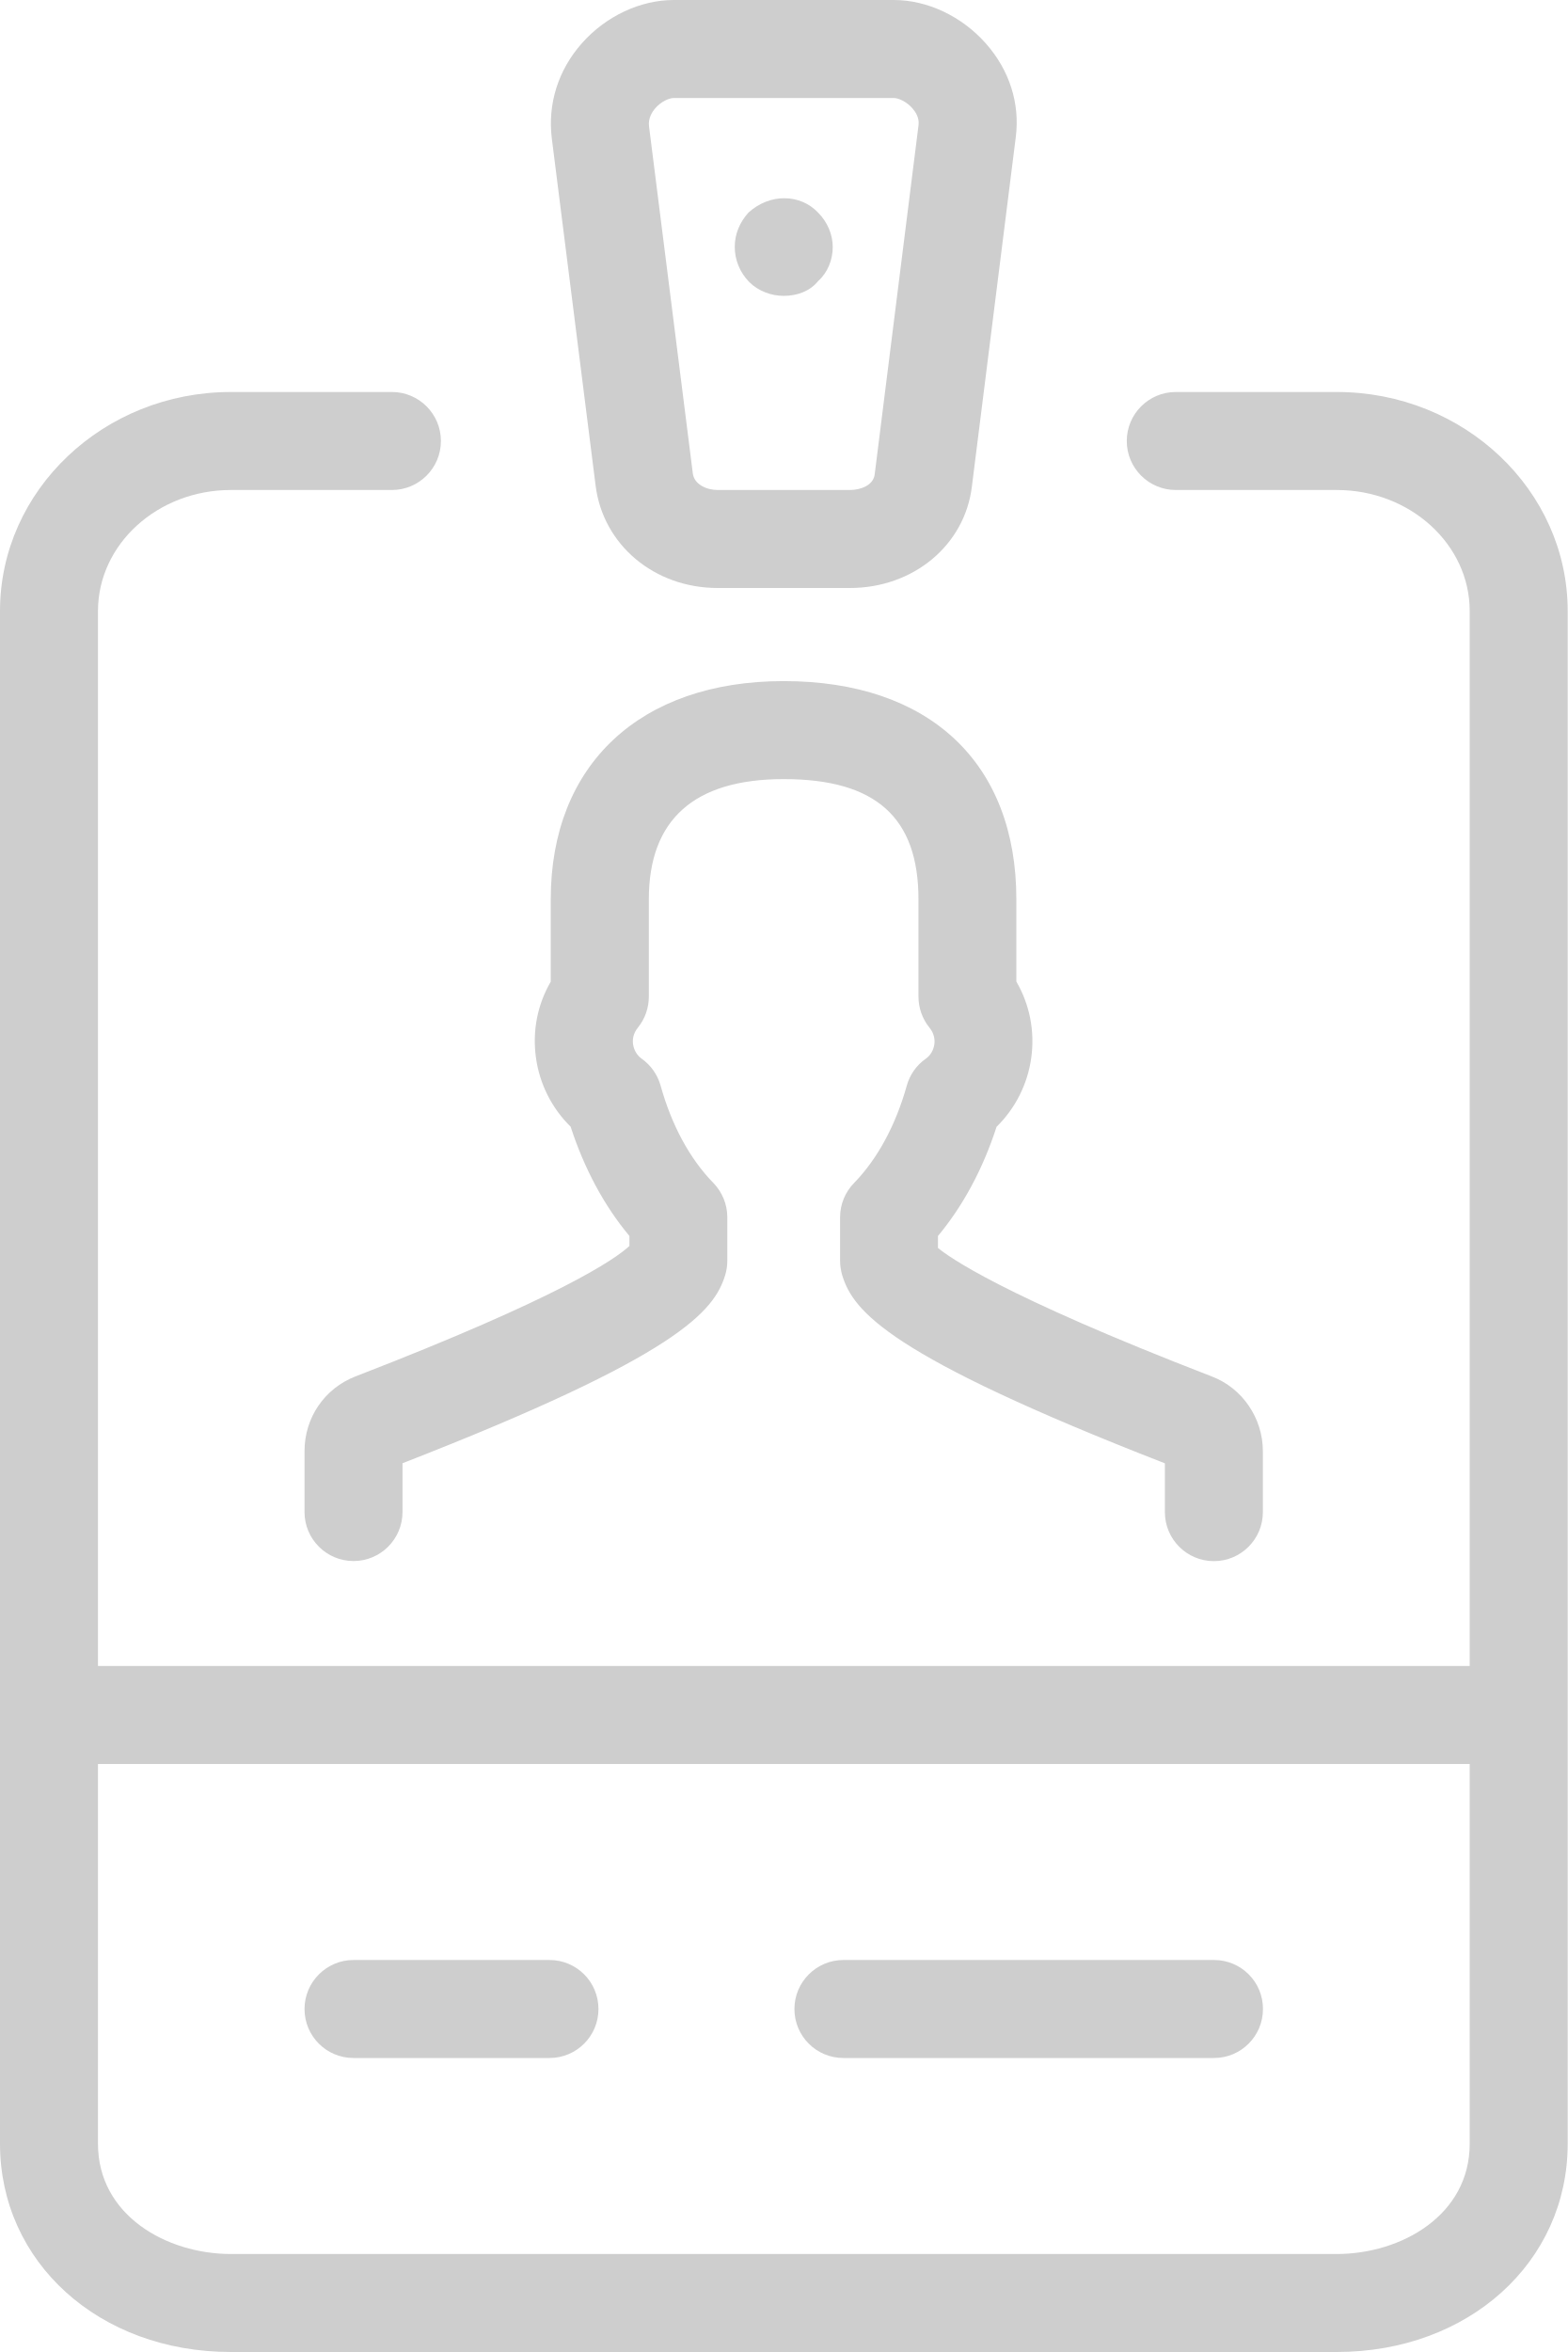
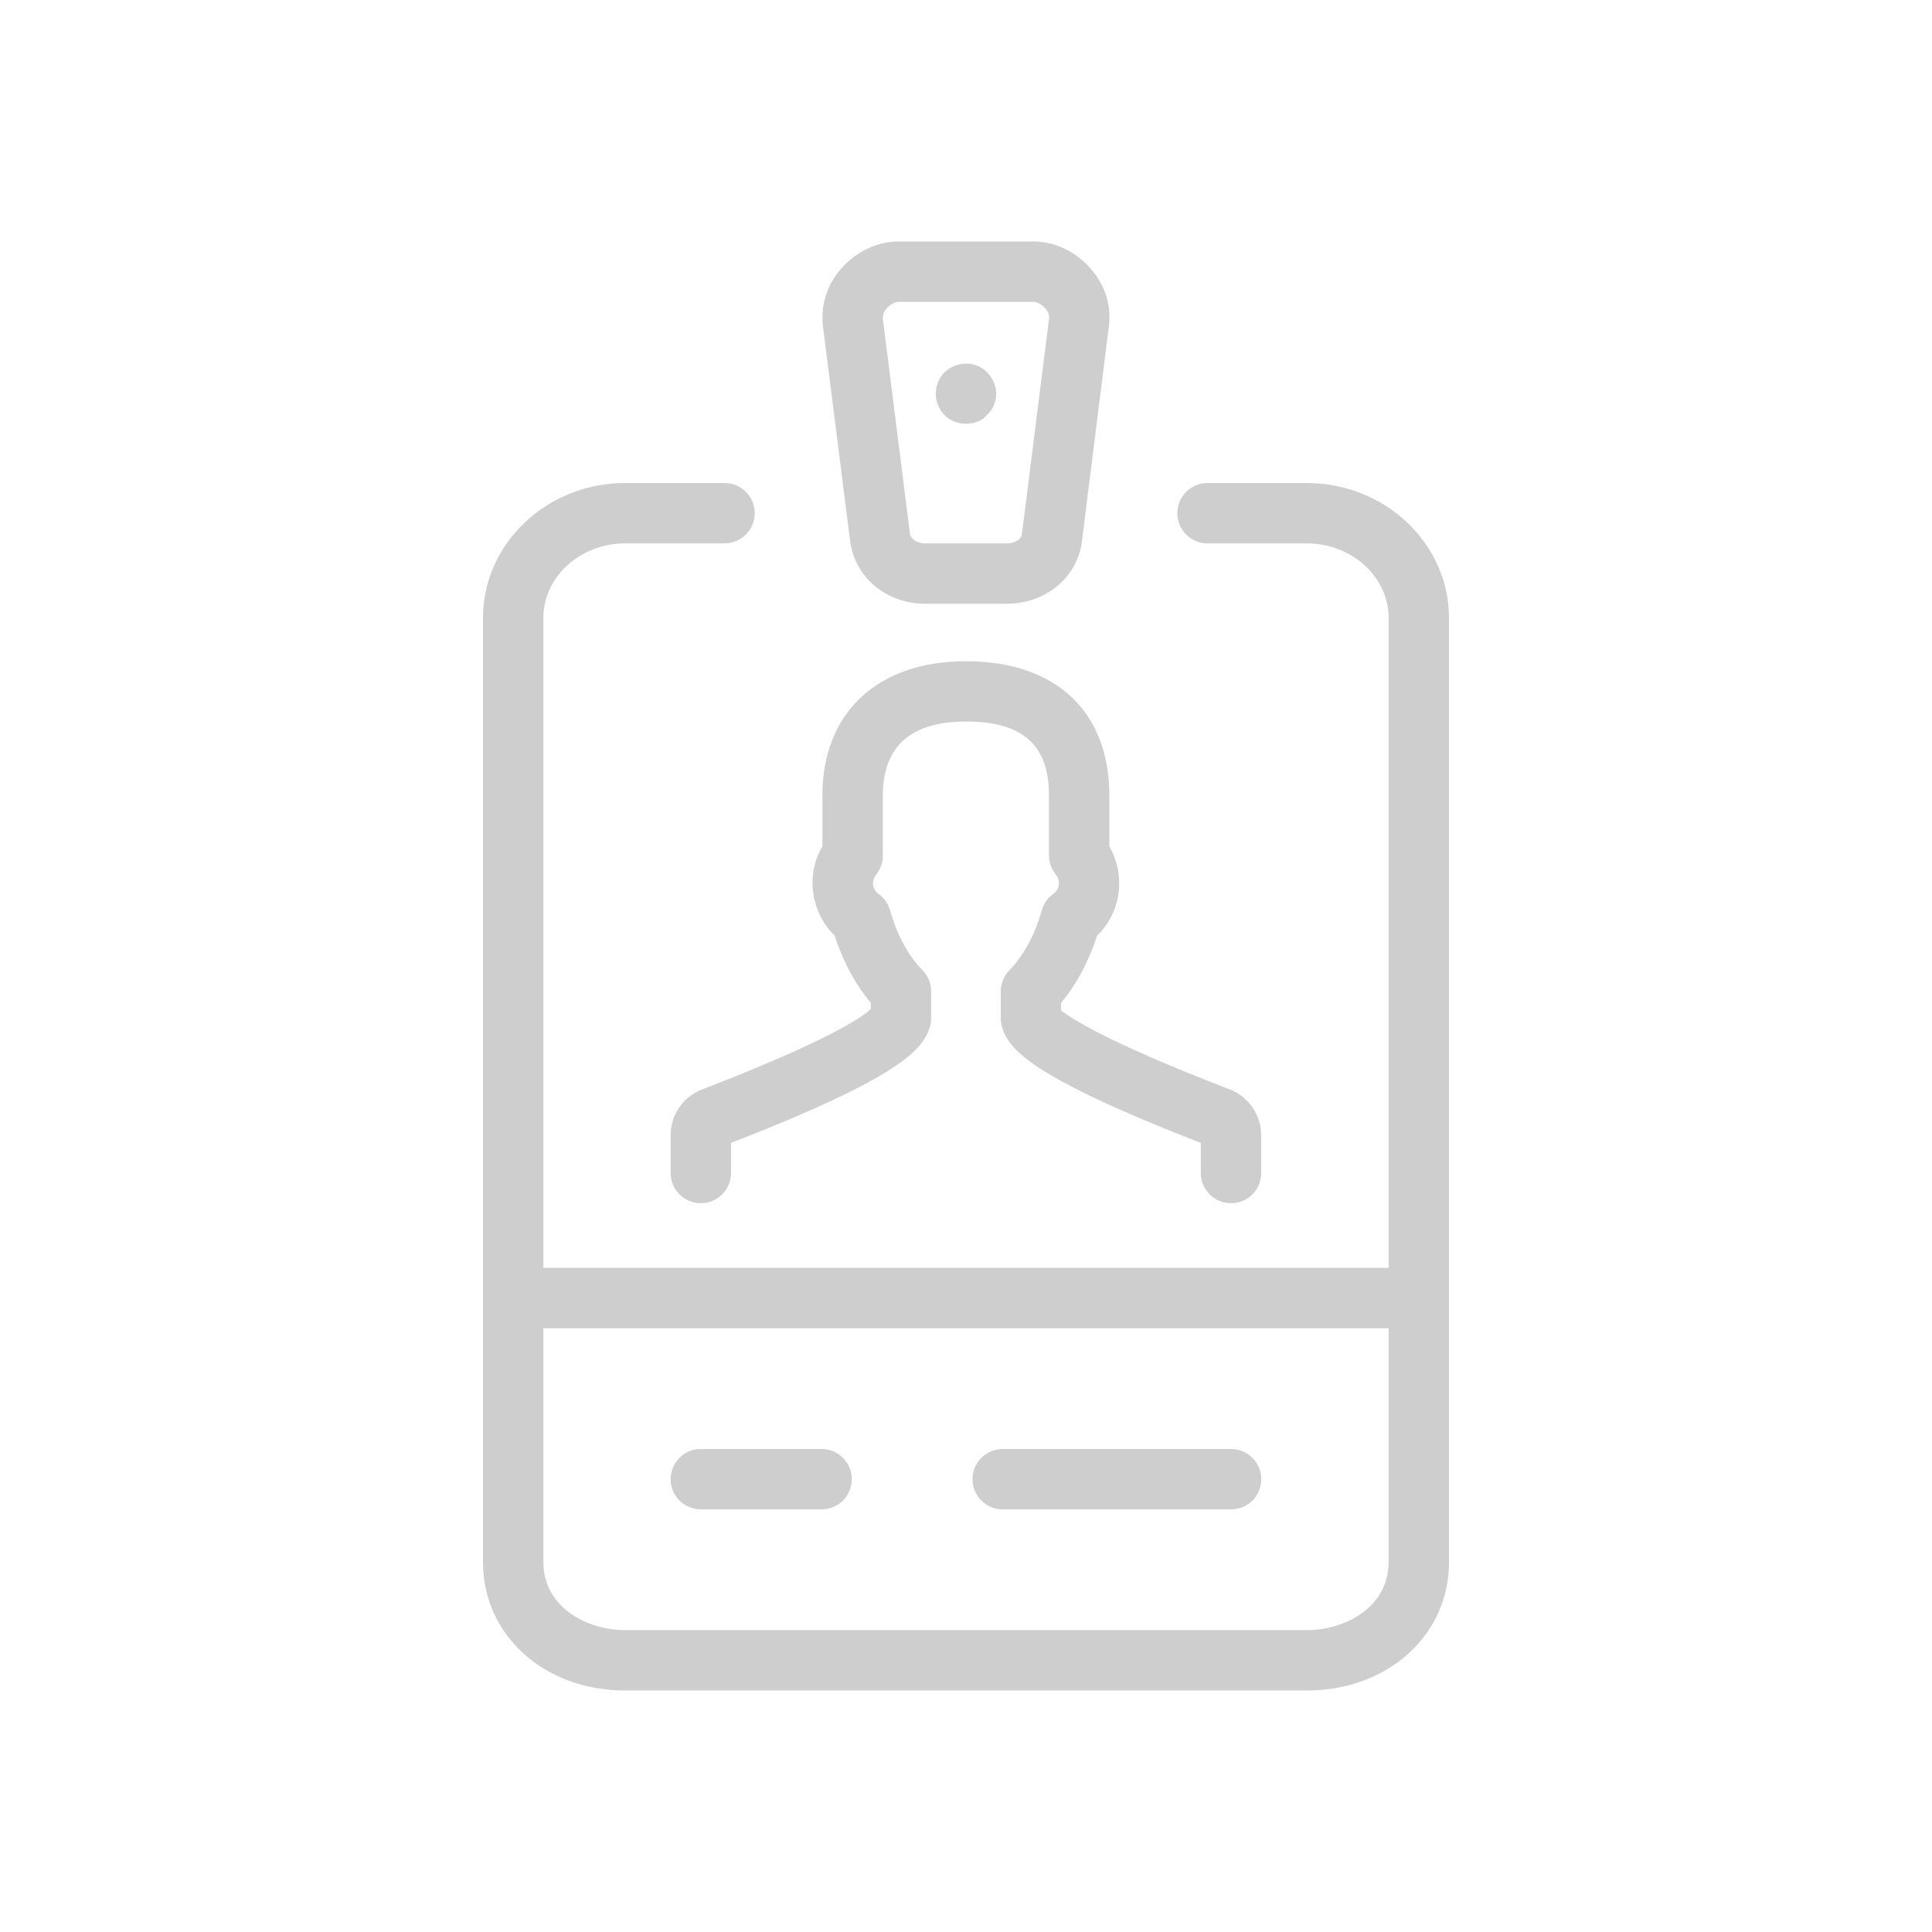
- <svg xmlns="http://www.w3.org/2000/svg" version="1.1" id="Layer_1" x="0px" y="0px" width="16px" height="24px" viewBox="0 0 16 24" enable-background="new 0 0 16 24" xml:space="preserve">
+ <svg xmlns="http://www.w3.org/2000/svg" version="1.1" id="Layer_1" x="0px" y="0px" width="24px" height="24px" viewBox="-4 0 24 24" enable-background="new -4 0 24 24" xml:space="preserve">
  <g>
-     <path fill="#cecece" d="M6.424,12.612v0.102c-0.147,0.136-0.708,0.524-2.796,1.331c-0.315,0.122-0.52,0.421-0.52,0.762v0.622   c0,0.276,0.224,0.5,0.5,0.5s0.5-0.224,0.5-0.5v-0.498c2.827-1.101,3.178-1.551,3.293-1.918c0.015-0.048,0.022-0.099,0.022-0.149   V12.42c0-0.131-0.052-0.256-0.143-0.35c-0.238-0.243-0.425-0.586-0.538-0.993c-0.031-0.111-0.1-0.208-0.193-0.274   c-0.047-0.033-0.079-0.087-0.088-0.147c-0.006-0.043-0.002-0.107,0.05-0.171c0.072-0.089,0.111-0.2,0.111-0.315V9.177   c0-0.814,0.463-1.227,1.377-1.227c0.938,0,1.375,0.39,1.375,1.227v0.993c0,0.115,0.04,0.227,0.112,0.316   c0.052,0.063,0.056,0.128,0.05,0.171c-0.009,0.06-0.04,0.113-0.087,0.146c-0.095,0.066-0.163,0.163-0.194,0.274   c-0.114,0.407-0.301,0.751-0.538,0.994c-0.092,0.094-0.143,0.219-0.143,0.35v0.444c0,0.05,0.008,0.101,0.022,0.149   c0.114,0.367,0.466,0.817,3.293,1.918v0.498c0,0.276,0.224,0.5,0.5,0.5s0.5-0.224,0.5-0.5v-0.622c0-0.337-0.21-0.644-0.52-0.762   c-2.169-0.838-2.69-1.225-2.796-1.312v-0.122c0.256-0.307,0.46-0.687,0.598-1.114c0.191-0.187,0.317-0.435,0.354-0.704   c0.038-0.273-0.016-0.543-0.152-0.778V9.177c0-1.394-0.888-2.227-2.375-2.227c-1.466,0-2.377,0.853-2.377,2.227v0.84   c-0.136,0.234-0.189,0.503-0.151,0.776c0.037,0.269,0.163,0.517,0.354,0.704C5.963,11.925,6.167,12.305,6.424,12.612z" />
-     <path fill="#cecece" d="M6.079,4.956C6.155,5.561,6.679,6,7.325,6h1.349c0.647,0,1.172-0.436,1.245-1.034l0.448-3.566   c0.044-0.344-0.064-0.683-0.304-0.955C9.818,0.167,9.466,0,9.122,0H6.877C6.534,0,6.184,0.165,5.94,0.44S5.588,1.062,5.632,1.414   L6.079,4.956z M6.69,1.102C6.75,1.035,6.829,1,6.877,1h2.245C9.17,1,9.253,1.037,9.313,1.106c0.033,0.038,0.07,0.097,0.062,0.168   L8.927,4.842C8.913,4.951,8.786,5,8.674,5H7.325C7.21,5,7.085,4.942,7.071,4.831L6.624,1.289C6.614,1.208,6.654,1.143,6.69,1.102z" />
-     <path fill="#cecece" d="M13.643,4H12c-0.276,0-0.5,0.224-0.5,0.5S11.724,5,12,5h1.643C14.391,5,15,5.554,15,6.235V17H1V6.235   C1,5.554,1.608,5,2.356,5H4c0.276,0,0.5-0.224,0.5-0.5S4.276,4,4,4H2.356C1.057,4,0,5.003,0,6.235v15.639   C0,23.086,1.013,24,2.356,24h11.286C14.986,24,16,23.086,16,21.875V6.235C16,5.003,14.942,4,13.643,4z M13.643,23H2.356   C1.699,23,1,22.605,1,21.875V18h14v3.875C15,22.605,14.301,23,13.643,23z" />
-     <path fill="#cecece" d="M12.391,20H8.608c-0.276,0-0.5,0.225-0.5,0.5c0,0.277,0.224,0.5,0.5,0.5h3.782c0.276,0,0.5-0.223,0.5-0.5   C12.891,20.224,12.667,20,12.391,20z" />
-     <path fill="#cecece" d="M5.608,20h-2c-0.276,0-0.5,0.225-0.5,0.5c0,0.277,0.224,0.5,0.5,0.5h2c0.276,0,0.5-0.223,0.5-0.5   C6.108,20.224,5.885,20,5.608,20z" />
-     <path fill="#cecece" d="M7.999,3.019c0.14,0,0.27-0.05,0.35-0.15c0.101-0.09,0.15-0.22,0.15-0.35c0-0.12-0.05-0.25-0.15-0.35   c-0.18-0.19-0.489-0.2-0.71,0c-0.09,0.1-0.14,0.22-0.14,0.35s0.05,0.26,0.149,0.36C7.739,2.969,7.869,3.019,7.999,3.019z" />
+     <path fill="#CECECE" d="M6.818,12.458v0.077c-0.11,0.102-0.531,0.395-2.097,0.999c-0.236,0.091-0.39,0.314-0.39,0.57v0.468   c0,0.206,0.168,0.375,0.375,0.375c0.207,0,0.375-0.169,0.375-0.375v-0.374c2.12-0.825,2.384-1.164,2.469-1.438   c0.012-0.036,0.017-0.074,0.017-0.111v-0.333c0-0.098-0.039-0.192-0.107-0.263c-0.178-0.182-0.318-0.439-0.403-0.744   c-0.023-0.084-0.075-0.156-0.145-0.206c-0.035-0.024-0.059-0.065-0.066-0.11c-0.004-0.032-0.001-0.08,0.038-0.128   c0.054-0.066,0.083-0.149,0.083-0.236V9.882c0-0.61,0.347-0.919,1.033-0.919c0.705,0,1.031,0.292,1.031,0.919v0.745   c0,0.086,0.03,0.17,0.085,0.237c0.038,0.047,0.041,0.096,0.037,0.129c-0.007,0.044-0.03,0.084-0.065,0.109   c-0.072,0.05-0.122,0.122-0.146,0.206c-0.087,0.305-0.226,0.563-0.403,0.745c-0.069,0.071-0.107,0.165-0.107,0.263v0.334   c0,0.037,0.006,0.074,0.016,0.11c0.085,0.276,0.349,0.613,2.469,1.438v0.374c0,0.208,0.169,0.375,0.375,0.375   c0.208,0,0.375-0.167,0.375-0.375v-0.466c0-0.254-0.156-0.483-0.389-0.572C9.65,12.906,9.26,12.615,9.18,12.551v-0.092   c0.192-0.229,0.345-0.515,0.448-0.835c0.144-0.14,0.239-0.326,0.267-0.528c0.026-0.205-0.014-0.407-0.114-0.583v-0.63   c0-1.045-0.667-1.669-1.782-1.669c-1.099,0-1.783,0.639-1.783,1.669v0.63c-0.103,0.175-0.142,0.377-0.113,0.582   c0.027,0.202,0.122,0.388,0.265,0.528C6.472,11.943,6.625,12.229,6.818,12.458z" />
+     <path fill="#CECECE" d="M6.56,6.717C6.616,7.171,7.01,7.5,7.494,7.5h1.012c0.484,0,0.878-0.327,0.934-0.776L9.775,4.05   c0.033-0.257-0.049-0.512-0.229-0.716C9.364,3.125,9.099,3,8.842,3H7.158c-0.257,0-0.52,0.124-0.703,0.33   c-0.184,0.206-0.264,0.466-0.231,0.73L6.56,6.717z M7.018,3.827c0.045-0.05,0.104-0.077,0.14-0.077h1.684   c0.035,0,0.098,0.028,0.142,0.08c0.025,0.028,0.054,0.073,0.048,0.126L8.695,6.631C8.686,6.713,8.59,6.75,8.506,6.75H7.494   c-0.087,0-0.181-0.043-0.191-0.126L6.968,3.967C6.96,3.906,6.99,3.857,7.018,3.827z" />
+     <path fill="#CECECE" d="M12.231,6H11c-0.207,0-0.375,0.168-0.375,0.375S10.793,6.75,11,6.75h1.231c0.562,0,1.019,0.416,1.019,0.926   v8.074H2.75V7.676c0-0.51,0.456-0.926,1.017-0.926H5c0.207,0,0.375-0.168,0.375-0.375S5.207,6,5,6H3.767C2.793,6,2,6.752,2,7.676   v11.729C2,20.314,2.76,21,3.767,21h8.464C13.24,21,14,20.314,14,19.406V7.676C14,6.752,13.206,6,12.231,6z M12.231,20.25H3.767   c-0.493,0-1.017-0.296-1.017-0.844V16.5h10.5v2.906C13.25,19.954,12.726,20.25,12.231,20.25z" />
+     <path fill="#CECECE" d="M11.293,18H8.456c-0.207,0-0.375,0.168-0.375,0.375c0,0.208,0.168,0.375,0.375,0.375h2.837   c0.207,0,0.375-0.167,0.375-0.375C11.668,18.168,11.5,18,11.293,18z" />
+     <path fill="#CECECE" d="M6.206,18h-1.5c-0.207,0-0.375,0.168-0.375,0.375c0,0.208,0.168,0.375,0.375,0.375h1.5   c0.207,0,0.375-0.167,0.375-0.375C6.581,18.168,6.414,18,6.206,18z" />
+     <path fill="#CECECE" d="M8,5.264c0.105,0,0.202-0.037,0.263-0.112c0.076-0.068,0.112-0.165,0.112-0.263   c0-0.09-0.038-0.188-0.112-0.263c-0.136-0.142-0.368-0.149-0.533,0C7.662,4.702,7.625,4.792,7.625,4.889   c0,0.098,0.037,0.195,0.111,0.27C7.804,5.227,7.902,5.264,8,5.264z" />
  </g>
</svg>
